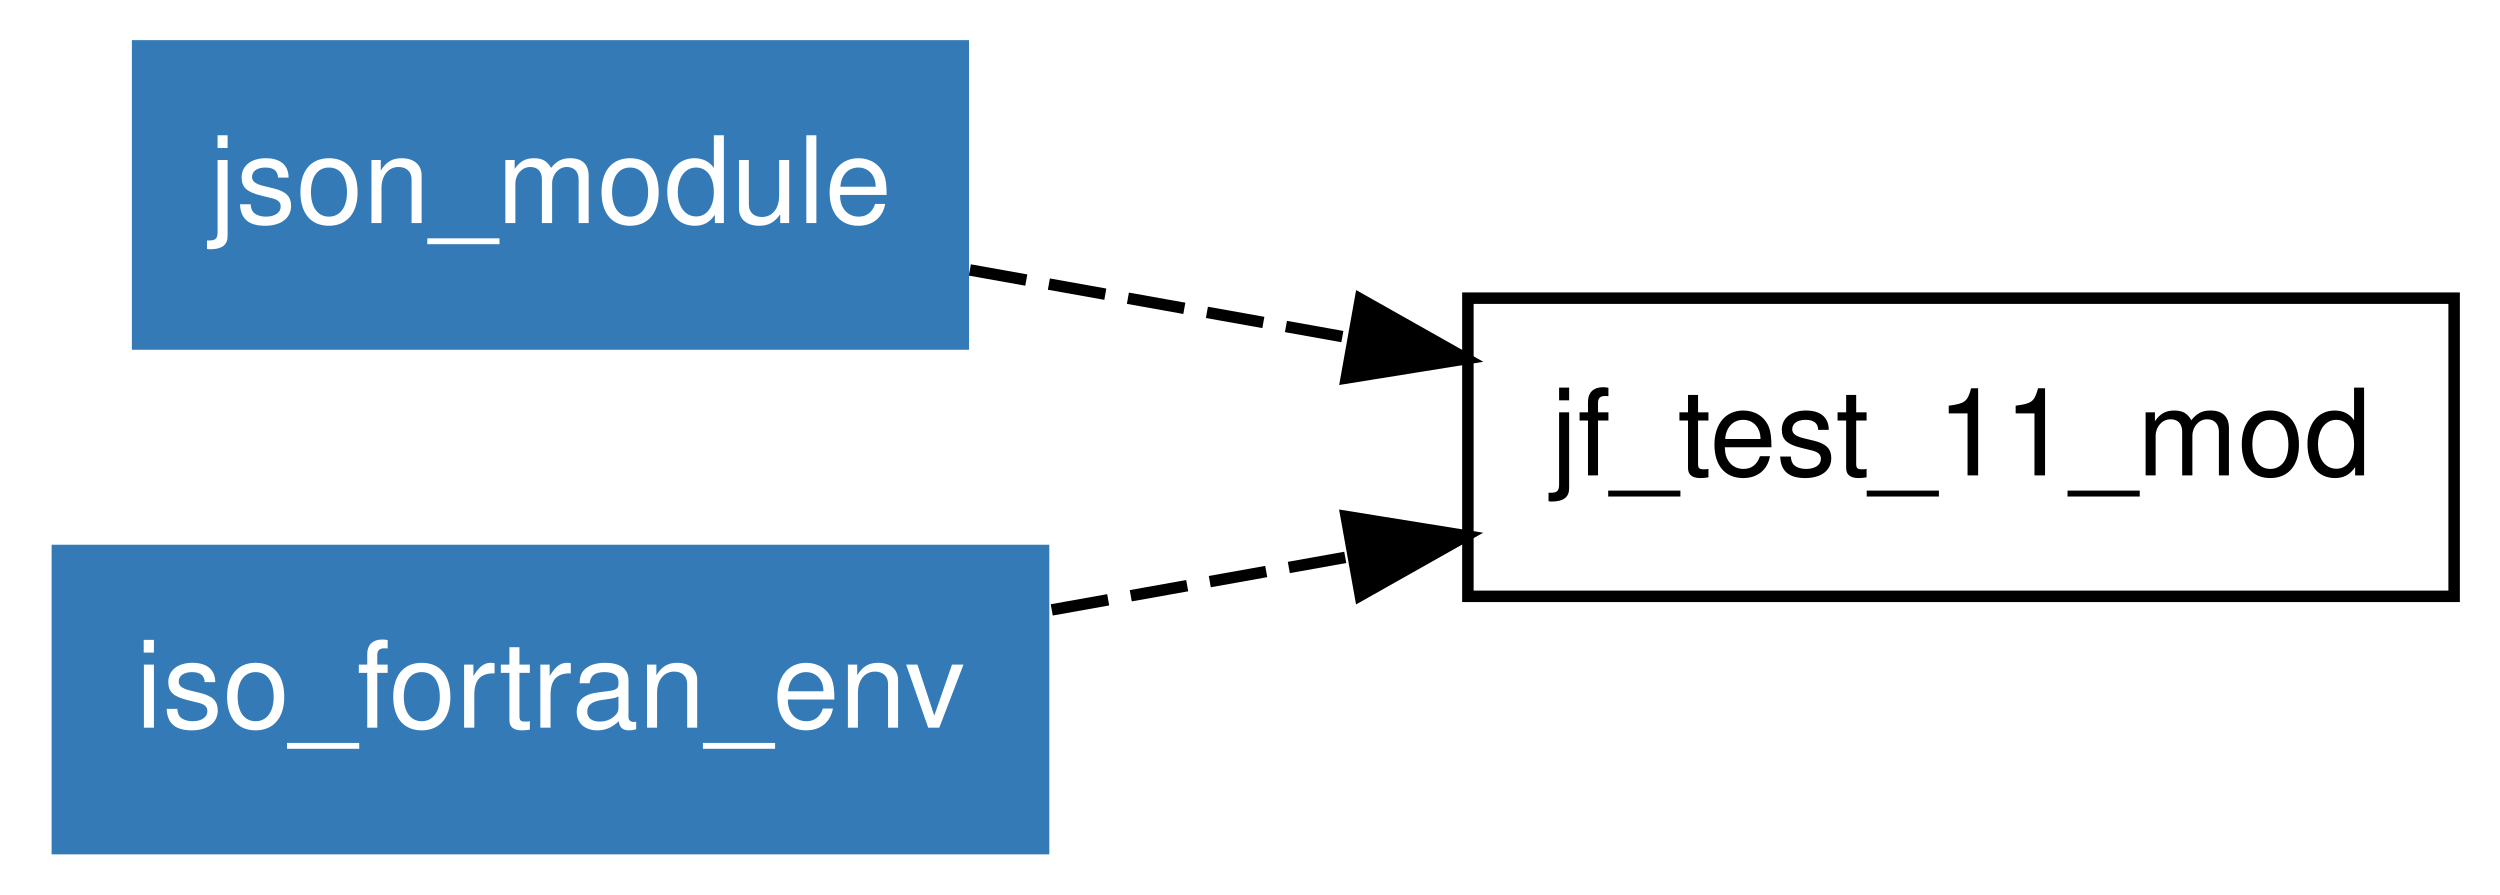
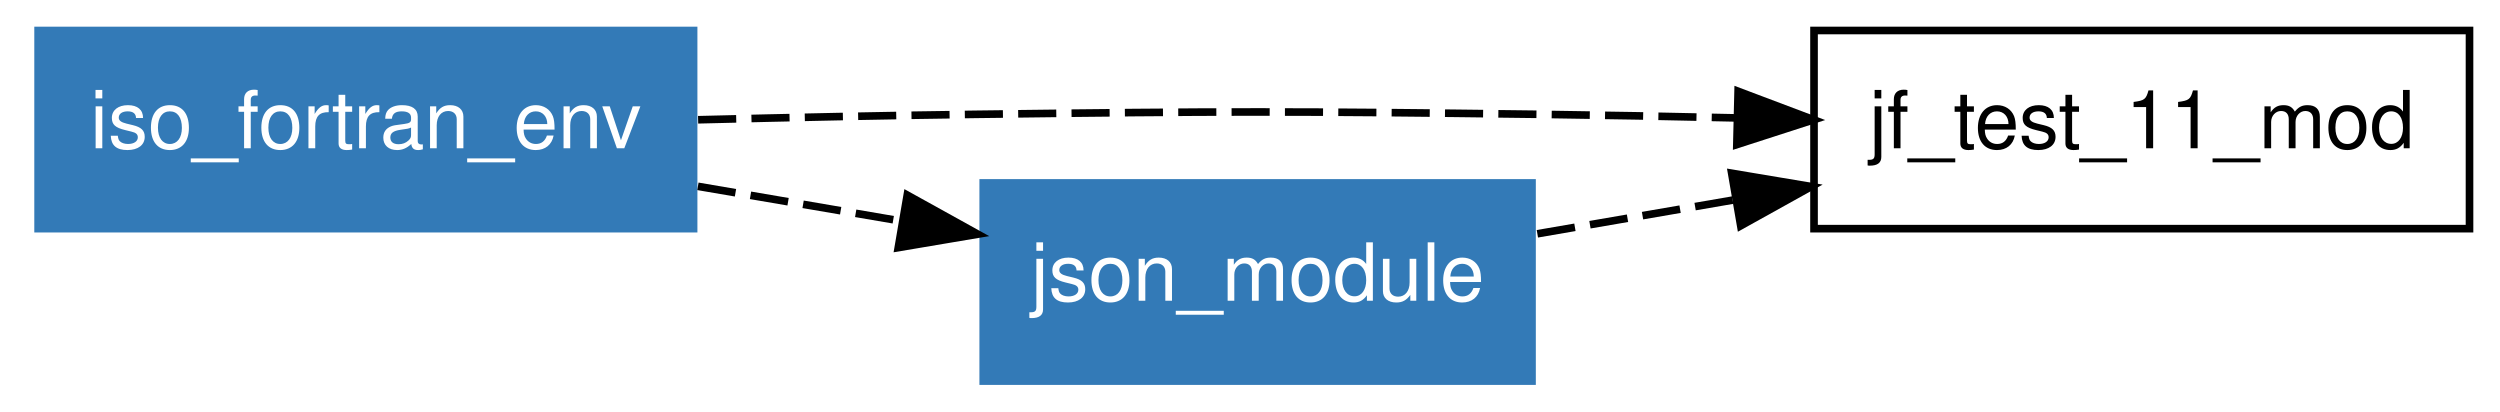
- <svg xmlns="http://www.w3.org/2000/svg" xmlns:xlink="http://www.w3.org/1999/xlink" width="218pt" height="78pt" viewBox="0.00 0.00 218.00 78.00">
-   <g id="graph1" class="graph" transform="scale(1 1) rotate(0) translate(4 74)">
-     <polygon fill="white" stroke="white" points="-4,5 -4,-74 215,-74 215,5 -4,5" />
+ <svg xmlns="http://www.w3.org/2000/svg" xmlns:xlink="http://www.w3.org/1999/xlink" width="328pt" height="54pt" viewBox="0.00 0.00 328.00 54.00">
+   <g id="graph1" class="graph" transform="scale(1 1) rotate(0) translate(4 50)">
+     <polygon fill="white" stroke="white" points="-4,5 -4,-50 325,-50 325,5 -4,5" />
    <g id="node1" class="node">
-       <polygon fill="none" stroke="black" points="210,-48 124,-48 124,-22 210,-22 210,-48" />
-       <text text-anchor="middle" x="167" y="-32.55" font-family="Helvetica,sans-Serif" font-size="10.50">jf_test_11_mod</text>
+       <polygon fill="none" stroke="black" points="320,-46 234,-46 234,-20 320,-20 320,-46" />
+       <text text-anchor="middle" x="277" y="-30.55" font-family="Helvetica,sans-Serif" font-size="10.50">jf_test_11_mod</text>
    </g>
    <g id="node2" class="node">
-       <polygon fill="#337ab7" stroke="#337ab7" points="80,-70 8,-70 8,-44 80,-44 80,-70" />
-       <text text-anchor="middle" x="44" y="-54.55" font-family="Helvetica,sans-Serif" font-size="10.50" fill="white">json_module</text>
-     </g>
-     <g id="edge2" class="edge">
-       <path fill="none" stroke="black" stroke-dasharray="5,2" d="M80.571,-50.459C90.981,-48.597 102.538,-46.53 113.725,-44.529" />
-       <polygon fill="black" stroke="black" points="114.623,-47.924 123.851,-42.718 113.391,-41.033 114.623,-47.924" />
-     </g>
-     <g id="node3" class="node">
      <a xlink:href="https://gcc.gnu.org/onlinedocs/gfortran/ISO_005fFORTRAN_005fENV.html" xlink:title="iso_fortran_env">
-         <polygon fill="#337ab7" stroke="#337ab7" points="87,-26 1,-26 1,-1.24345e-14 87,-3.55271e-15 87,-26" />
-         <text text-anchor="middle" x="44" y="-10.55" font-family="Helvetica,sans-Serif" font-size="10.50" fill="white">iso_fortran_env</text>
+         <polygon fill="#337ab7" stroke="#337ab7" points="87,-46 1,-46 1,-20 87,-20 87,-46" />
+         <text text-anchor="middle" x="44" y="-30.55" font-family="Helvetica,sans-Serif" font-size="10.50" fill="white">iso_fortran_env</text>
      </a>
    </g>
    <g id="edge4" class="edge">
-       <path fill="none" stroke="black" stroke-dasharray="5,2" d="M87.712,-20.818C96.149,-22.327 105.074,-23.924 113.775,-25.48" />
-       <polygon fill="black" stroke="black" points="113.383,-28.965 123.843,-27.281 114.615,-22.075 113.383,-28.965" />
+       <path fill="none" stroke="black" stroke-dasharray="5,2" d="M87.592,-34.287C99.405,-34.582 112.192,-34.852 124,-35 156.886,-35.411 165.114,-35.416 198,-35 206.381,-34.894 215.261,-34.725 223.925,-34.528" />
+       <polygon fill="black" stroke="black" points="224.04,-38.026 233.953,-34.287 223.872,-31.029 224.04,-38.026" />
+     </g>
+     <g id="node3" class="node">
+       <a xlink:href="../module/json_module.html" xlink:title="json_module">
+         <polygon fill="#337ab7" stroke="#337ab7" points="197,-26 125,-26 125,-1.24345e-14 197,-3.55271e-15 197,-26" />
+         <text text-anchor="middle" x="161" y="-10.55" font-family="Helvetica,sans-Serif" font-size="10.50" fill="white">json_module</text>
+       </a>
+     </g>
+     <g id="edge2" class="edge">
+       <path fill="none" stroke="black" stroke-dasharray="5,2" d="M87.567,-25.553C96.252,-24.068 105.409,-22.503 114.198,-21" />
+       <polygon fill="black" stroke="black" points="115.029,-24.409 124.296,-19.274 113.85,-17.509 115.029,-24.409" />
+     </g>
+     <g id="edge6" class="edge">
+       <path fill="none" stroke="black" stroke-dasharray="5,2" d="M197.703,-19.328C205.909,-20.743 214.775,-22.271 223.504,-23.777" />
+       <polygon fill="black" stroke="black" points="223.192,-27.274 233.641,-25.524 224.381,-20.376 223.192,-27.274" />
    </g>
  </g>
</svg>
